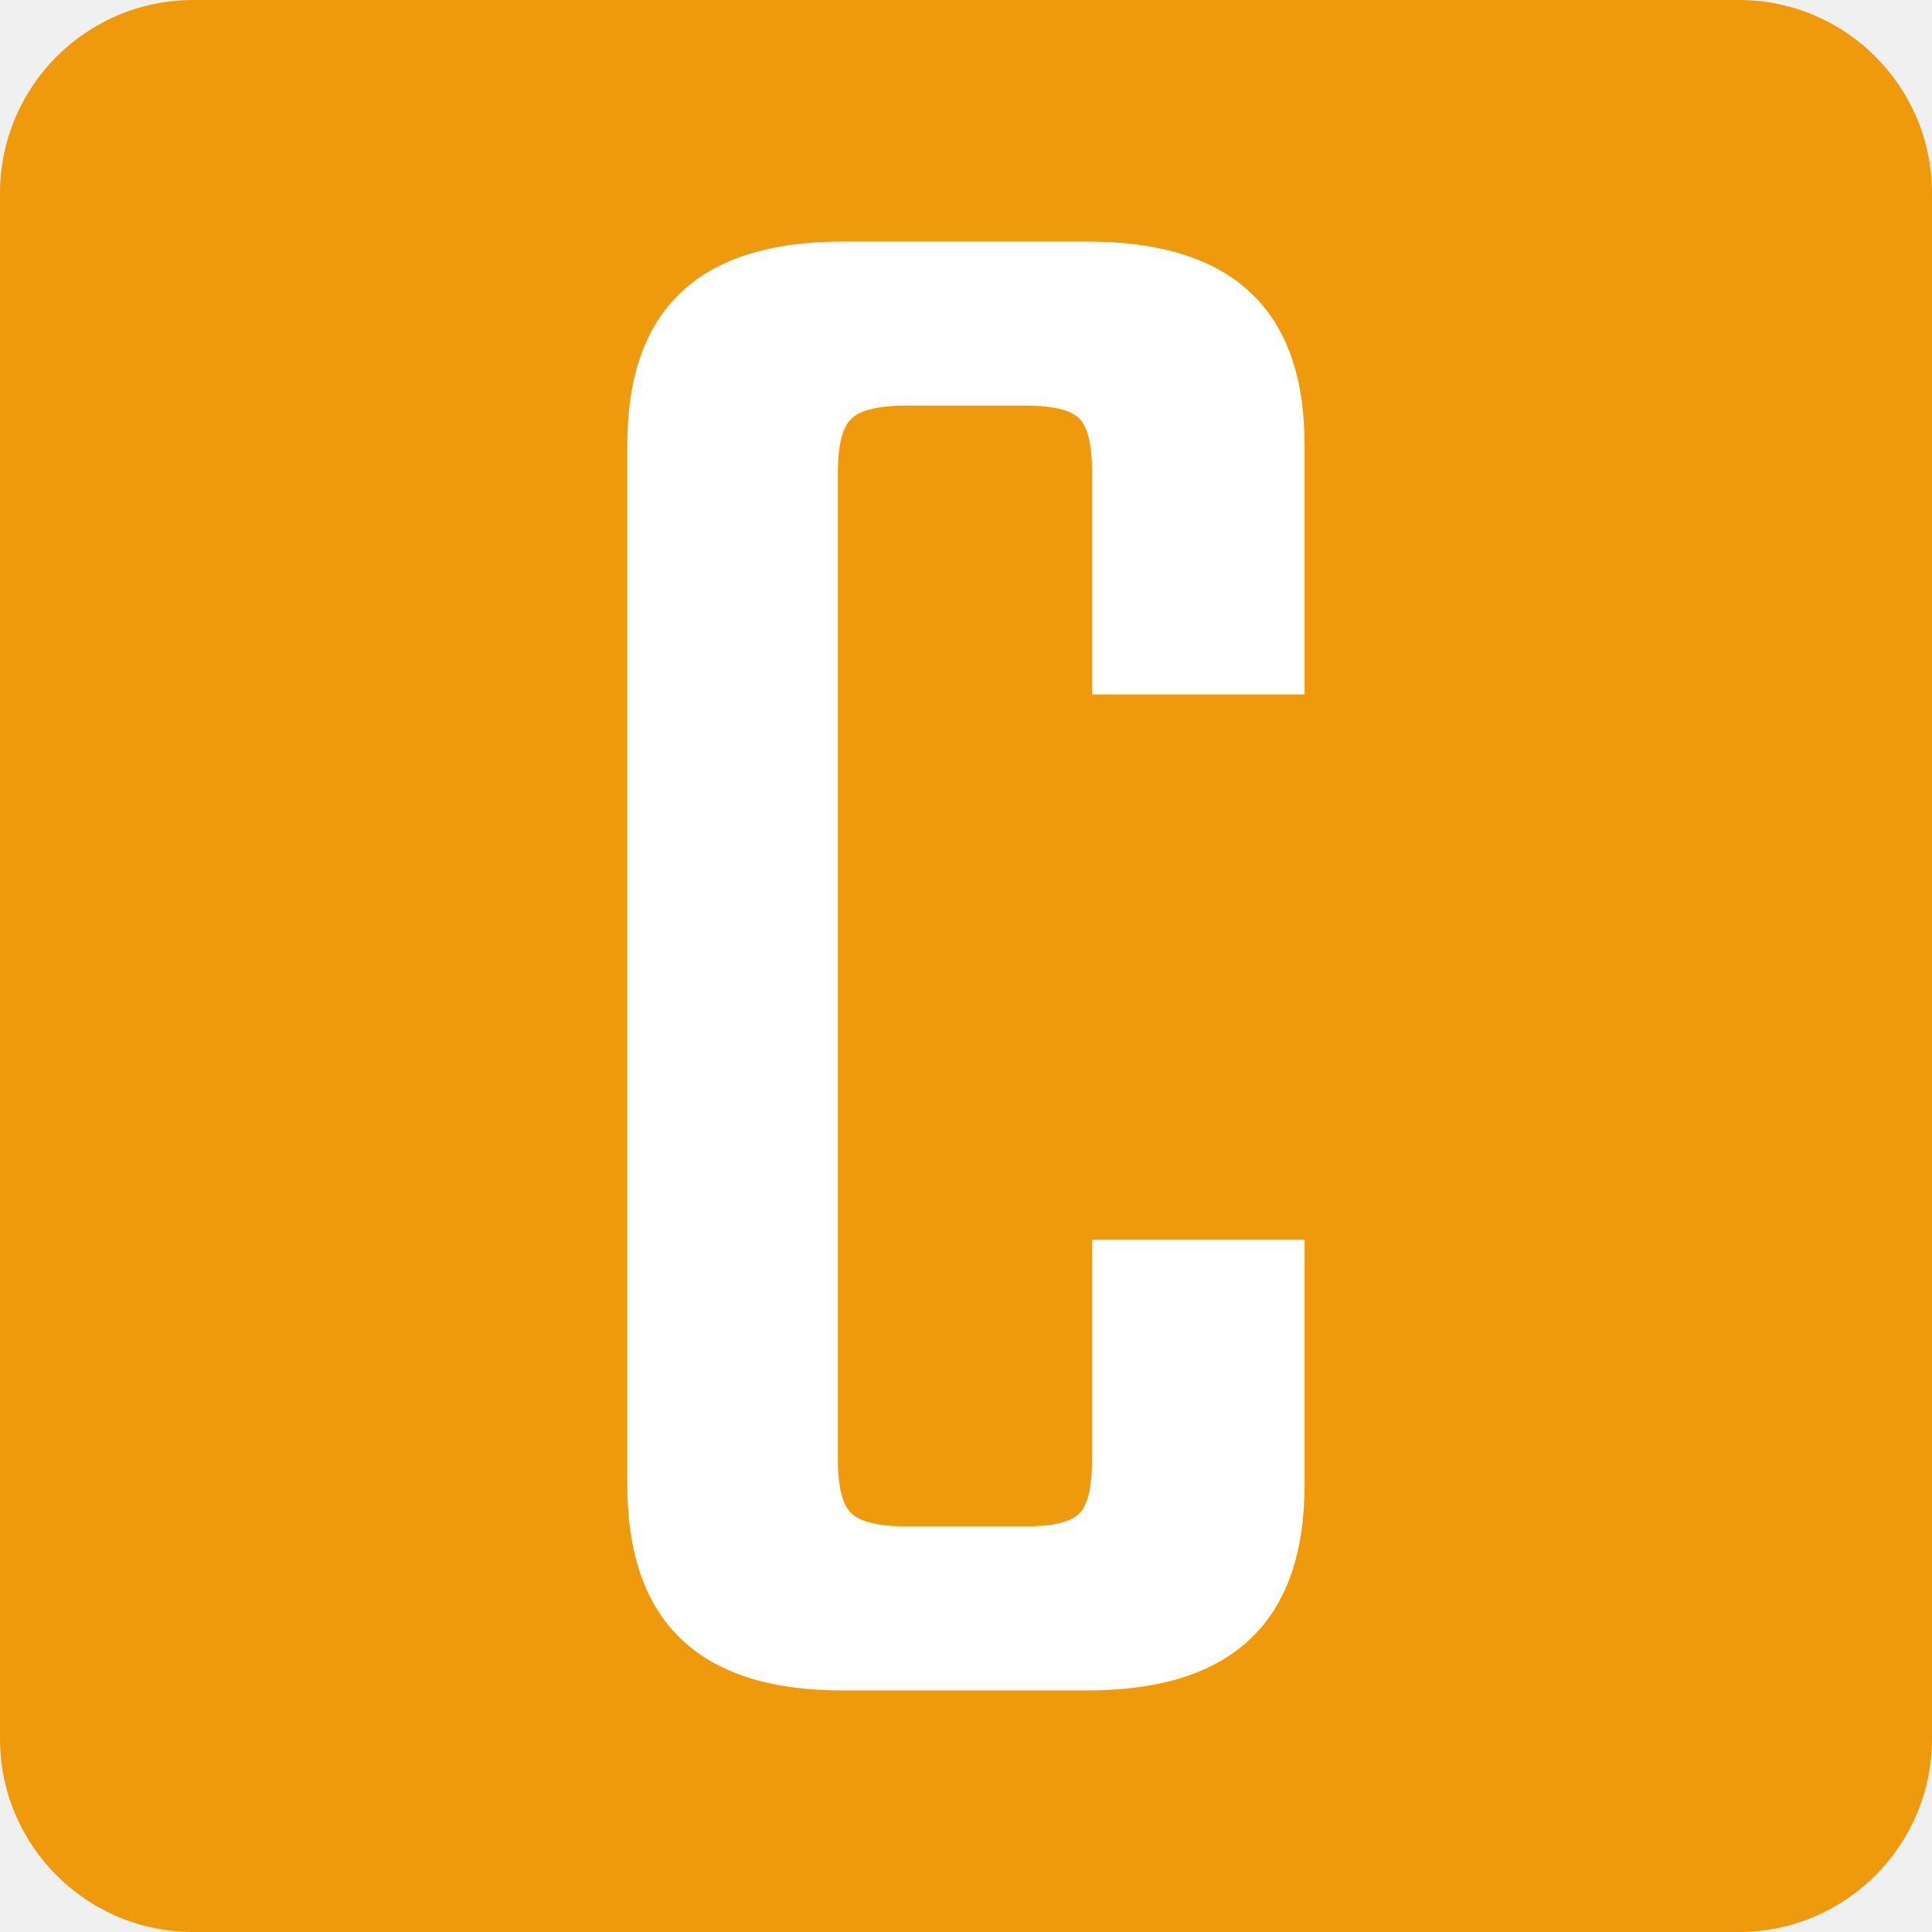
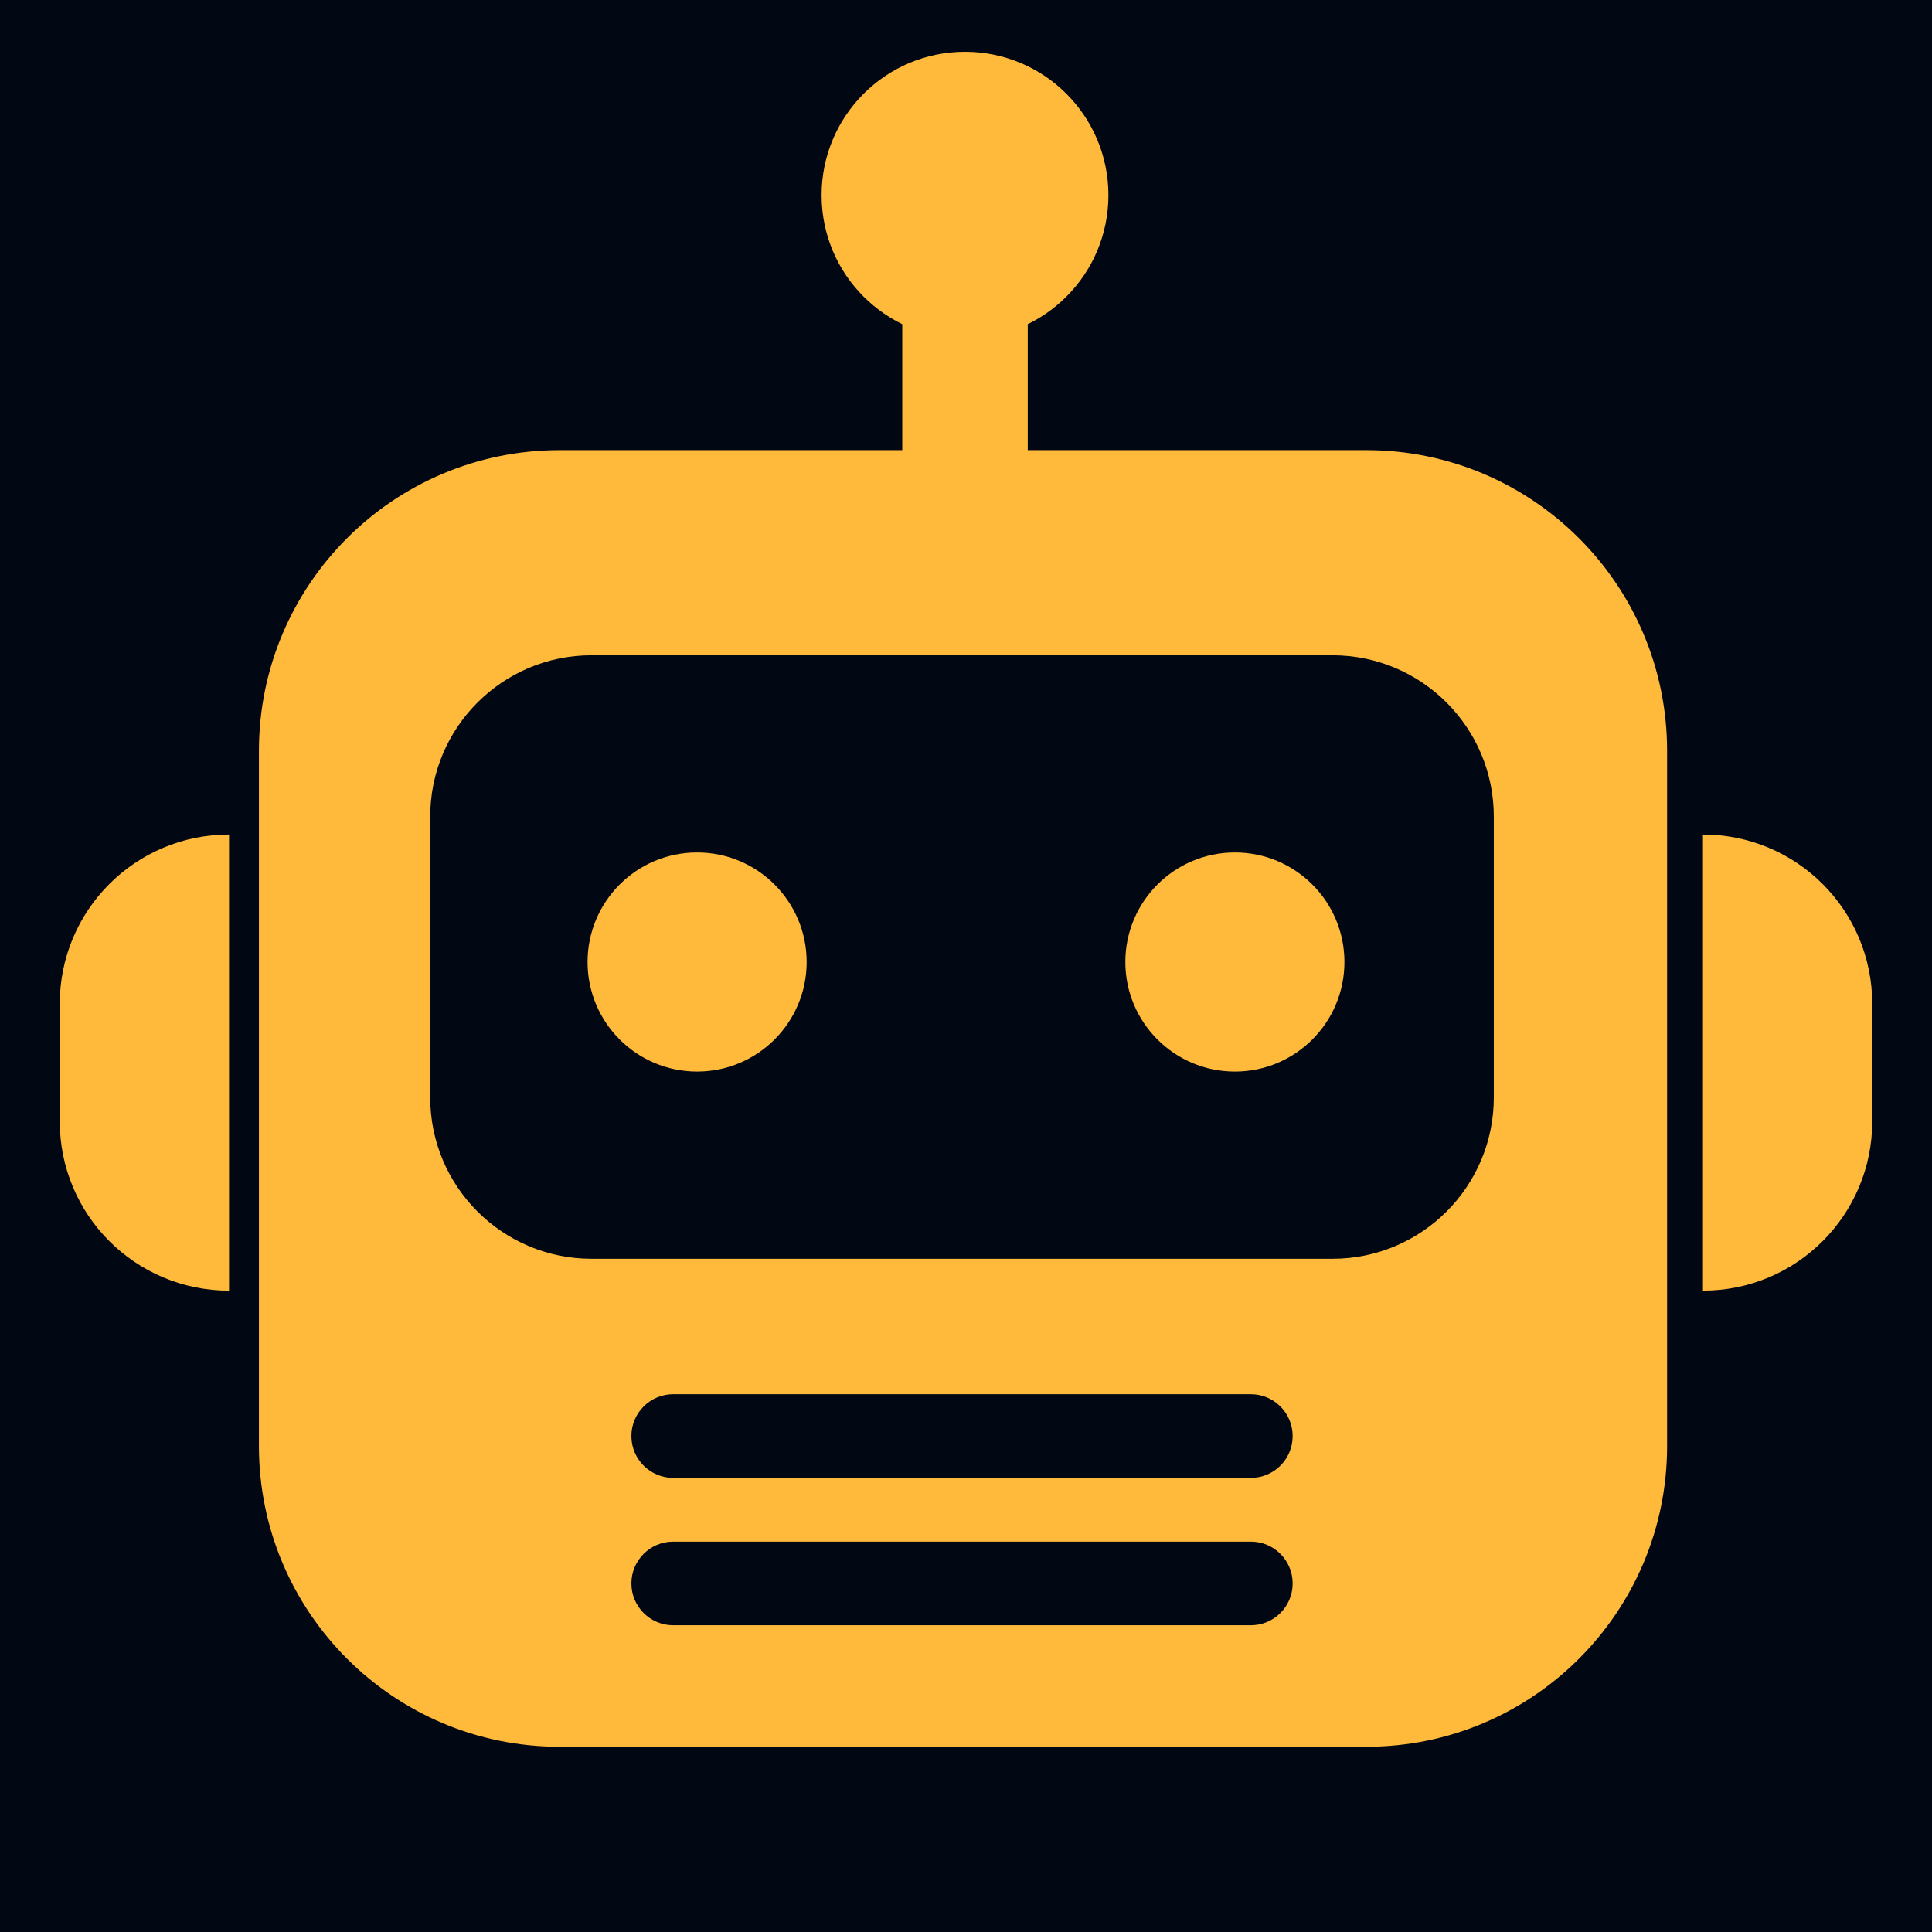
- <svg xmlns="http://www.w3.org/2000/svg" viewBox="0 0 60 60">
-   <rect width="60" height="60" rx="6" fill="#ef9a0d" />
-   <svg viewBox="0 0 21.096 45.144" x="7.5" y="7.5" width="45" height="45">
-     <path fill="#fff" transform="translate(-3.384 45.072)" d="M24.48-38.74L24.48-30.96L17.86-30.96L17.86-37.87Q17.86-39.17 17.46-39.56Q17.06-39.96 15.77-39.96L15.77-39.96L12.10-39.96Q10.80-39.96 10.37-39.56Q9.94-39.17 9.94-37.87L9.94-37.87L9.94-7.13Q9.94-5.83 10.37-5.44Q10.80-5.04 12.10-5.04L12.10-5.04L15.77-5.04Q17.06-5.04 17.46-5.44Q17.86-5.83 17.86-7.13L17.86-7.13L17.86-13.97L24.48-13.97L24.48-6.34Q24.48 0.07 17.71 0.07L17.71 0.07L10.08 0.07Q3.38 0.07 3.38-6.34L3.38-6.34L3.38-38.74Q3.38-45.07 10.08-45.07L10.08-45.07L17.71-45.07Q24.48-45.07 24.48-38.74L24.48-38.74Z" />
-   </svg>
+ <svg xmlns="http://www.w3.org/2000/svg" viewBox="0 0 970 970" role="img" aria-labelledby="title">
+   <rect width="970" height="970" fill="#020714" />
+   <g fill="#FFB93B">
+     <path d="M115 419v229c-47 0-85-38-85-85v-59c0-47 38-85 85-85Z" />
+     <path d="M855 419v229c47 0 85-38 85-85v-59c0-47-38-85-85-85Z" />
+     <rect x="453" y="130" width="63" height="126" rx="8" />
+     <circle cx="484.5" cy="98" r="72" />
+     <rect x="130" y="226" width="707" height="651" rx="151" />
+   </g>
+   <rect x="216" y="329" width="534" height="303" rx="81" fill="#020714" />
+   <circle cx="350" cy="483" r="55" fill="#FFB93B" />
+   <circle cx="620" cy="483" r="55" fill="#FFB93B" />
+   <rect x="317" y="700" width="332" height="42" rx="21" fill="#020714" />
+   <rect x="317" y="774" width="332" height="42" rx="21" fill="#020714" />
</svg>
